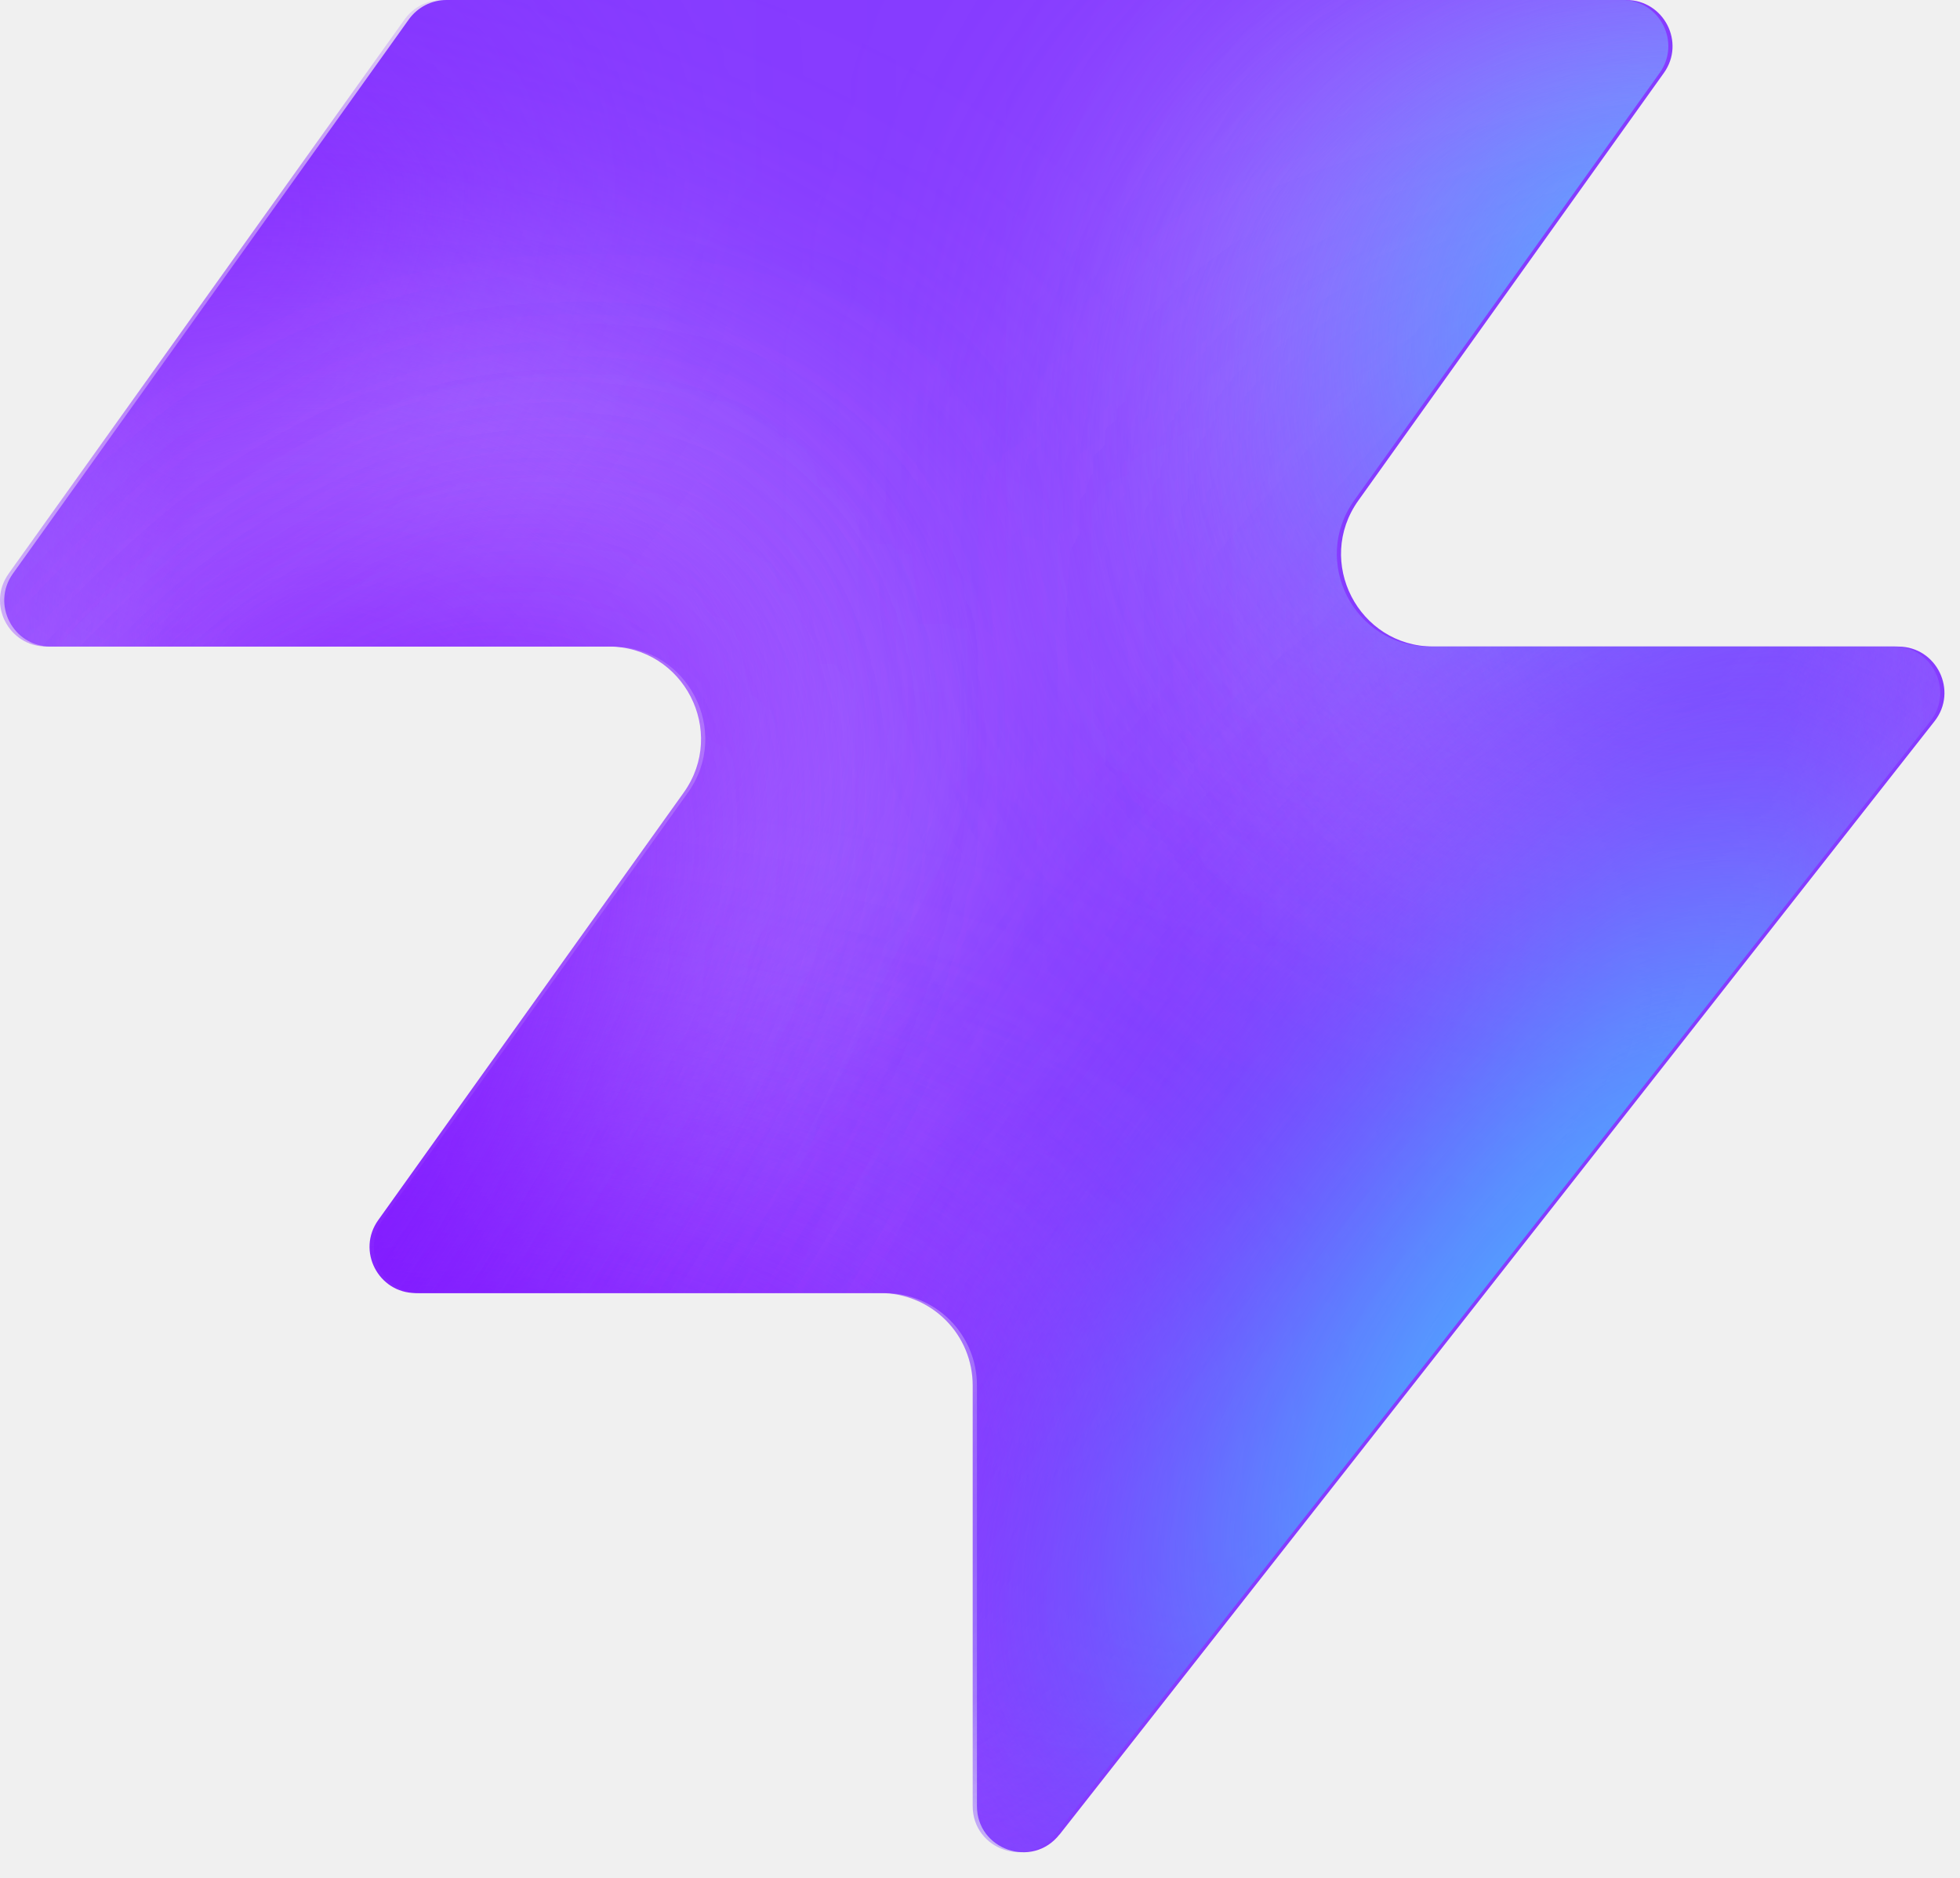
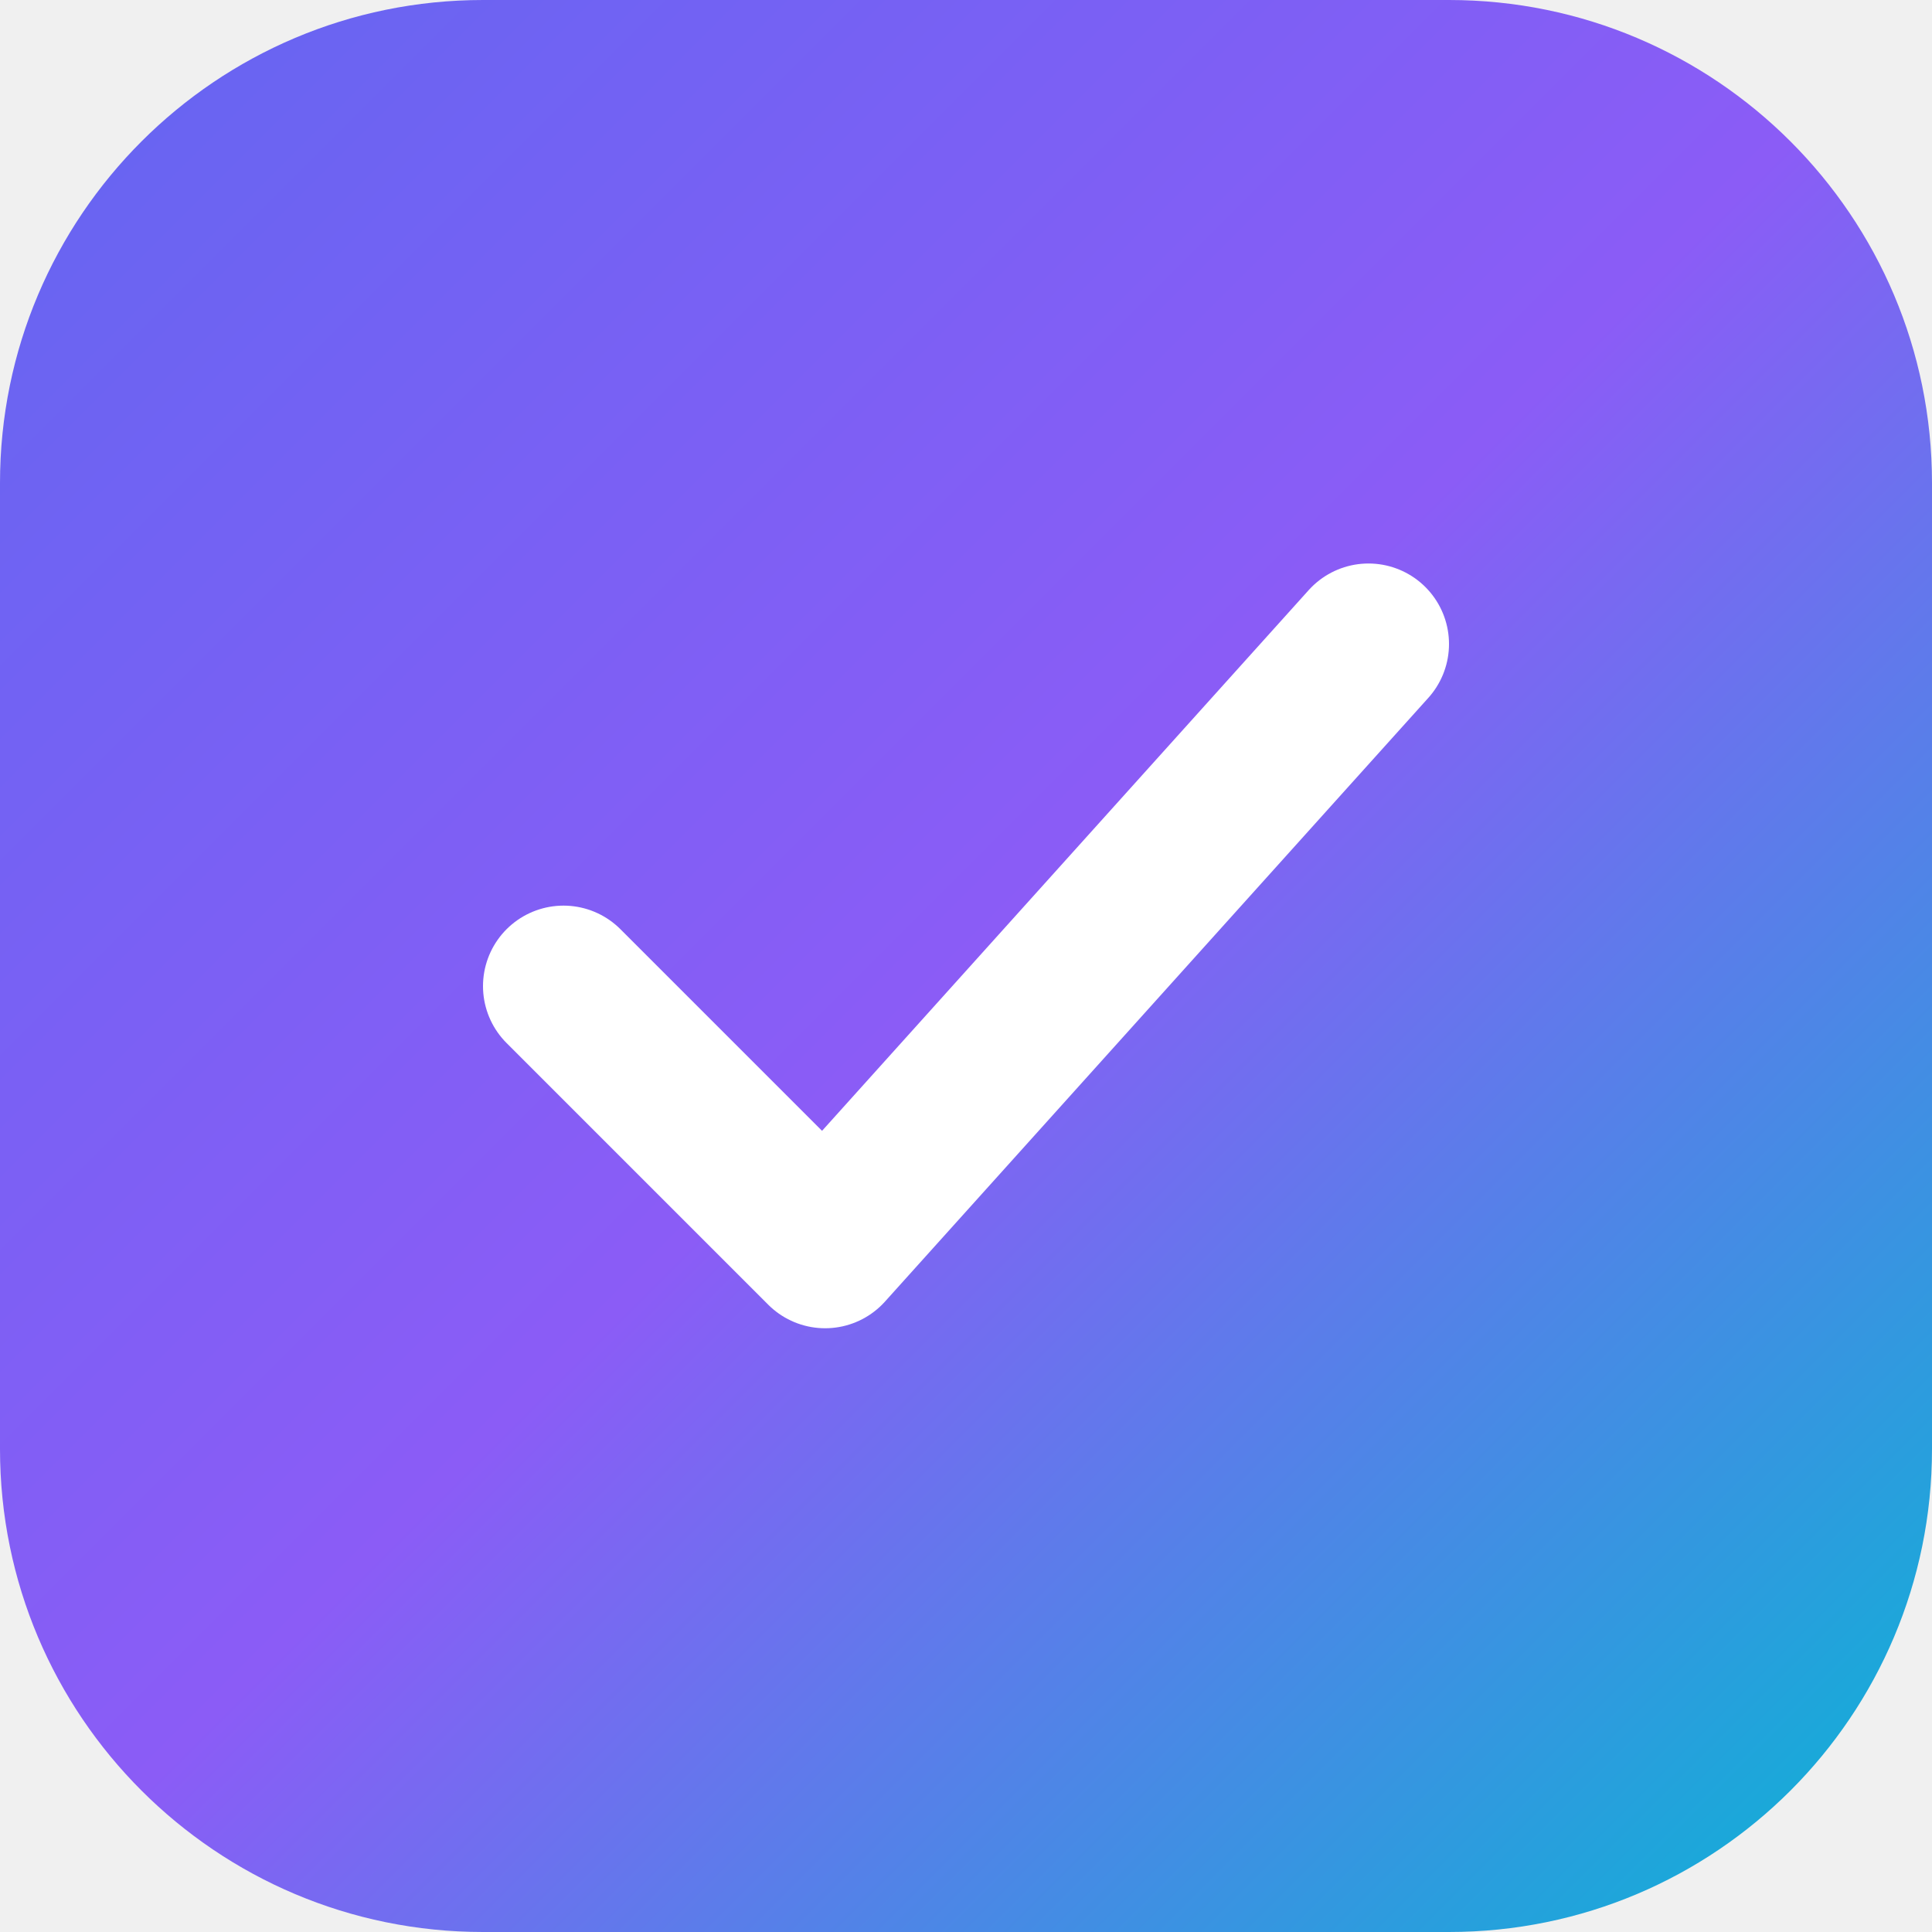
- <svg xmlns="http://www.w3.org/2000/svg" width="48" height="46" fill="none" viewBox="0 0 48 46">
-   <path fill="#863bff" d="M25.946 44.938c-.664.845-2.021.375-2.021-.698V33.937a2.26 2.26 0 0 0-2.262-2.262H10.287c-.92 0-1.456-1.04-.92-1.788l7.48-10.471c1.07-1.497 0-3.578-1.842-3.578H1.237c-.92 0-1.456-1.04-.92-1.788L10.013.474c.214-.297.556-.474.92-.474h28.894c.92 0 1.456 1.04.92 1.788l-7.48 10.471c-1.07 1.498 0 3.579 1.842 3.579h11.377c.943 0 1.473 1.088.89 1.83L25.947 44.94z" style="fill:#863bff;fill:color(display-p3 .525 .23 1);fill-opacity:1" />
-   <mask id="a" width="48" height="46" x="0" y="0" maskUnits="userSpaceOnUse" style="mask-type:alpha">
-     <path fill="#000" d="M25.842 44.938c-.664.844-2.021.375-2.021-.698V33.937a2.26 2.26 0 0 0-2.262-2.262H10.183c-.92 0-1.456-1.04-.92-1.788l7.48-10.471c1.07-1.498 0-3.579-1.842-3.579H1.133c-.92 0-1.456-1.04-.92-1.787L9.91.473c.214-.297.556-.474.92-.474h28.894c.92 0 1.456 1.04.92 1.788l-7.48 10.471c-1.07 1.498 0 3.578 1.842 3.578h11.377c.943 0 1.473 1.088.89 1.832L25.843 44.94z" style="fill:#000;fill-opacity:1" />
-   </mask>
-   <g mask="url(#a)">
-     <g filter="url(#b)">
-       <ellipse cx="5.508" cy="14.704" fill="#ede6ff" rx="5.508" ry="14.704" style="fill:#ede6ff;fill:color(display-p3 .927 .903 1);fill-opacity:1" transform="matrix(.00324 1 1 -.00324 -4.47 31.516)" />
-     </g>
-     <g filter="url(#c)">
-       <ellipse cx="10.399" cy="29.851" fill="#ede6ff" rx="10.399" ry="29.851" style="fill:#ede6ff;fill:color(display-p3 .927 .903 1);fill-opacity:1" transform="matrix(.00324 1 1 -.00324 -39.328 7.883)" />
-     </g>
-     <g filter="url(#d)">
-       <ellipse cx="5.508" cy="30.487" fill="#7e14ff" rx="5.508" ry="30.487" style="fill:#7e14ff;fill:color(display-p3 .492 .077 1);fill-opacity:1" transform="rotate(89.814 -25.913 -14.639)scale(1 -1)" />
-     </g>
-     <g filter="url(#e)">
-       <ellipse cx="5.508" cy="30.599" fill="#7e14ff" rx="5.508" ry="30.599" style="fill:#7e14ff;fill:color(display-p3 .492 .077 1);fill-opacity:1" transform="rotate(89.814 -32.644 -3.334)scale(1 -1)" />
-     </g>
-     <g filter="url(#f)">
-       <ellipse cx="5.508" cy="30.599" fill="#7e14ff" rx="5.508" ry="30.599" style="fill:#7e14ff;fill:color(display-p3 .492 .077 1);fill-opacity:1" transform="matrix(.00324 1 1 -.00324 -34.34 30.47)" />
-     </g>
-     <g filter="url(#g)">
-       <ellipse cx="14.072" cy="22.078" fill="#ede6ff" rx="14.072" ry="22.078" style="fill:#ede6ff;fill:color(display-p3 .927 .903 1);fill-opacity:1" transform="rotate(93.35 24.506 48.493)scale(-1 1)" />
-     </g>
-     <g filter="url(#h)">
-       <ellipse cx="3.47" cy="21.501" fill="#7e14ff" rx="3.47" ry="21.501" style="fill:#7e14ff;fill:color(display-p3 .492 .077 1);fill-opacity:1" transform="rotate(89.009 28.708 47.59)scale(-1 1)" />
-     </g>
-     <g filter="url(#i)">
-       <ellipse cx="3.47" cy="21.501" fill="#7e14ff" rx="3.47" ry="21.501" style="fill:#7e14ff;fill:color(display-p3 .492 .077 1);fill-opacity:1" transform="rotate(89.009 28.708 47.59)scale(-1 1)" />
-     </g>
-     <g filter="url(#j)">
-       <ellipse cx=".387" cy="8.972" fill="#7e14ff" rx="4.407" ry="29.108" style="fill:#7e14ff;fill:color(display-p3 .492 .077 1);fill-opacity:1" transform="rotate(39.51 .387 8.972)" />
-     </g>
-     <g filter="url(#k)">
-       <ellipse cx="47.523" cy="-6.092" fill="#7e14ff" rx="4.407" ry="29.108" style="fill:#7e14ff;fill:color(display-p3 .492 .077 1);fill-opacity:1" transform="rotate(37.892 47.523 -6.092)" />
-     </g>
-     <g filter="url(#l)">
-       <ellipse cx="41.412" cy="6.333" fill="#47bfff" rx="5.971" ry="9.665" style="fill:#47bfff;fill:color(display-p3 .28 .748 1);fill-opacity:1" transform="rotate(37.892 41.412 6.333)" />
-     </g>
-     <g filter="url(#m)">
-       <ellipse cx="-1.879" cy="38.332" fill="#7e14ff" rx="4.407" ry="29.108" style="fill:#7e14ff;fill:color(display-p3 .492 .077 1);fill-opacity:1" transform="rotate(37.892 -1.88 38.332)" />
-     </g>
-     <g filter="url(#n)">
-       <ellipse cx="-1.879" cy="38.332" fill="#7e14ff" rx="4.407" ry="29.108" style="fill:#7e14ff;fill:color(display-p3 .492 .077 1);fill-opacity:1" transform="rotate(37.892 -1.88 38.332)" />
-     </g>
-     <g filter="url(#o)">
-       <ellipse cx="35.651" cy="29.907" fill="#7e14ff" rx="4.407" ry="29.108" style="fill:#7e14ff;fill:color(display-p3 .492 .077 1);fill-opacity:1" transform="rotate(37.892 35.651 29.907)" />
-     </g>
-     <g filter="url(#p)">
-       <ellipse cx="38.418" cy="32.4" fill="#47bfff" rx="5.971" ry="15.297" style="fill:#47bfff;fill:color(display-p3 .28 .748 1);fill-opacity:1" transform="rotate(37.892 38.418 32.4)" />
-     </g>
-   </g>
+ <svg xmlns="http://www.w3.org/2000/svg" width="48" height="48" viewBox="0 0 48 48" fill="none">
  <defs>
-     <filter id="b" width="60.045" height="41.654" x="-19.77" y="16.149" color-interpolation-filters="sRGB" filterUnits="userSpaceOnUse">
-       <feFlood flood-opacity="0" result="BackgroundImageFix" />
-       <feBlend in="SourceGraphic" in2="BackgroundImageFix" result="shape" />
-       <feGaussianBlur result="effect1_foregroundBlur_2002_17158" stdDeviation="7.659" />
-     </filter>
-     <filter id="c" width="90.34" height="51.437" x="-54.613" y="-7.533" color-interpolation-filters="sRGB" filterUnits="userSpaceOnUse">
-       <feFlood flood-opacity="0" result="BackgroundImageFix" />
-       <feBlend in="SourceGraphic" in2="BackgroundImageFix" result="shape" />
-       <feGaussianBlur result="effect1_foregroundBlur_2002_17158" stdDeviation="7.659" />
-     </filter>
-     <filter id="d" width="79.355" height="29.4" x="-49.64" y="2.03" color-interpolation-filters="sRGB" filterUnits="userSpaceOnUse">
-       <feFlood flood-opacity="0" result="BackgroundImageFix" />
-       <feBlend in="SourceGraphic" in2="BackgroundImageFix" result="shape" />
-       <feGaussianBlur result="effect1_foregroundBlur_2002_17158" stdDeviation="4.596" />
-     </filter>
-     <filter id="e" width="79.579" height="29.4" x="-45.045" y="20.029" color-interpolation-filters="sRGB" filterUnits="userSpaceOnUse">
-       <feFlood flood-opacity="0" result="BackgroundImageFix" />
-       <feBlend in="SourceGraphic" in2="BackgroundImageFix" result="shape" />
-       <feGaussianBlur result="effect1_foregroundBlur_2002_17158" stdDeviation="4.596" />
-     </filter>
-     <filter id="f" width="79.579" height="29.4" x="-43.513" y="21.178" color-interpolation-filters="sRGB" filterUnits="userSpaceOnUse">
-       <feFlood flood-opacity="0" result="BackgroundImageFix" />
-       <feBlend in="SourceGraphic" in2="BackgroundImageFix" result="shape" />
-       <feGaussianBlur result="effect1_foregroundBlur_2002_17158" stdDeviation="4.596" />
-     </filter>
-     <filter id="g" width="74.749" height="58.852" x="15.756" y="-17.901" color-interpolation-filters="sRGB" filterUnits="userSpaceOnUse">
-       <feFlood flood-opacity="0" result="BackgroundImageFix" />
-       <feBlend in="SourceGraphic" in2="BackgroundImageFix" result="shape" />
-       <feGaussianBlur result="effect1_foregroundBlur_2002_17158" stdDeviation="7.659" />
-     </filter>
-     <filter id="h" width="61.377" height="25.362" x="23.548" y="2.284" color-interpolation-filters="sRGB" filterUnits="userSpaceOnUse">
-       <feFlood flood-opacity="0" result="BackgroundImageFix" />
-       <feBlend in="SourceGraphic" in2="BackgroundImageFix" result="shape" />
-       <feGaussianBlur result="effect1_foregroundBlur_2002_17158" stdDeviation="4.596" />
-     </filter>
-     <filter id="i" width="61.377" height="25.362" x="23.548" y="2.284" color-interpolation-filters="sRGB" filterUnits="userSpaceOnUse">
-       <feFlood flood-opacity="0" result="BackgroundImageFix" />
-       <feBlend in="SourceGraphic" in2="BackgroundImageFix" result="shape" />
-       <feGaussianBlur result="effect1_foregroundBlur_2002_17158" stdDeviation="4.596" />
-     </filter>
-     <filter id="j" width="56.045" height="63.649" x="-27.636" y="-22.853" color-interpolation-filters="sRGB" filterUnits="userSpaceOnUse">
-       <feFlood flood-opacity="0" result="BackgroundImageFix" />
-       <feBlend in="SourceGraphic" in2="BackgroundImageFix" result="shape" />
-       <feGaussianBlur result="effect1_foregroundBlur_2002_17158" stdDeviation="4.596" />
-     </filter>
-     <filter id="k" width="54.814" height="64.646" x="20.116" y="-38.415" color-interpolation-filters="sRGB" filterUnits="userSpaceOnUse">
-       <feFlood flood-opacity="0" result="BackgroundImageFix" />
-       <feBlend in="SourceGraphic" in2="BackgroundImageFix" result="shape" />
-       <feGaussianBlur result="effect1_foregroundBlur_2002_17158" stdDeviation="4.596" />
-     </filter>
-     <filter id="l" width="33.541" height="35.313" x="24.641" y="-11.323" color-interpolation-filters="sRGB" filterUnits="userSpaceOnUse">
-       <feFlood flood-opacity="0" result="BackgroundImageFix" />
-       <feBlend in="SourceGraphic" in2="BackgroundImageFix" result="shape" />
-       <feGaussianBlur result="effect1_foregroundBlur_2002_17158" stdDeviation="4.596" />
-     </filter>
-     <filter id="m" width="54.814" height="64.646" x="-29.286" y="6.009" color-interpolation-filters="sRGB" filterUnits="userSpaceOnUse">
-       <feFlood flood-opacity="0" result="BackgroundImageFix" />
-       <feBlend in="SourceGraphic" in2="BackgroundImageFix" result="shape" />
-       <feGaussianBlur result="effect1_foregroundBlur_2002_17158" stdDeviation="4.596" />
-     </filter>
-     <filter id="n" width="54.814" height="64.646" x="-29.286" y="6.009" color-interpolation-filters="sRGB" filterUnits="userSpaceOnUse">
-       <feFlood flood-opacity="0" result="BackgroundImageFix" />
-       <feBlend in="SourceGraphic" in2="BackgroundImageFix" result="shape" />
-       <feGaussianBlur result="effect1_foregroundBlur_2002_17158" stdDeviation="4.596" />
-     </filter>
-     <filter id="o" width="54.814" height="64.646" x="8.244" y="-2.416" color-interpolation-filters="sRGB" filterUnits="userSpaceOnUse">
-       <feFlood flood-opacity="0" result="BackgroundImageFix" />
-       <feBlend in="SourceGraphic" in2="BackgroundImageFix" result="shape" />
-       <feGaussianBlur result="effect1_foregroundBlur_2002_17158" stdDeviation="4.596" />
-     </filter>
-     <filter id="p" width="39.409" height="43.623" x="18.713" y="10.588" color-interpolation-filters="sRGB" filterUnits="userSpaceOnUse">
-       <feFlood flood-opacity="0" result="BackgroundImageFix" />
-       <feBlend in="SourceGraphic" in2="BackgroundImageFix" result="shape" />
-       <feGaussianBlur result="effect1_foregroundBlur_2002_17158" stdDeviation="4.596" />
-     </filter>
+     <linearGradient id="grad" x1="0%" y1="0%" x2="100%" y2="100%">
+       <stop offset="0%" style="stop-color:#6366F1" />
+       <stop offset="50%" style="stop-color:#8B5CF6" />
+       <stop offset="100%" style="stop-color:#06B6D4" />
+     </linearGradient>
  </defs>
+   <rect width="48" height="48" rx="12" fill="url(#grad)" />
+   <path d="M14 24.5L20.5 31L34 16" fill="none" stroke="white" stroke-width="4" stroke-linecap="round" stroke-linejoin="round" />
</svg>
